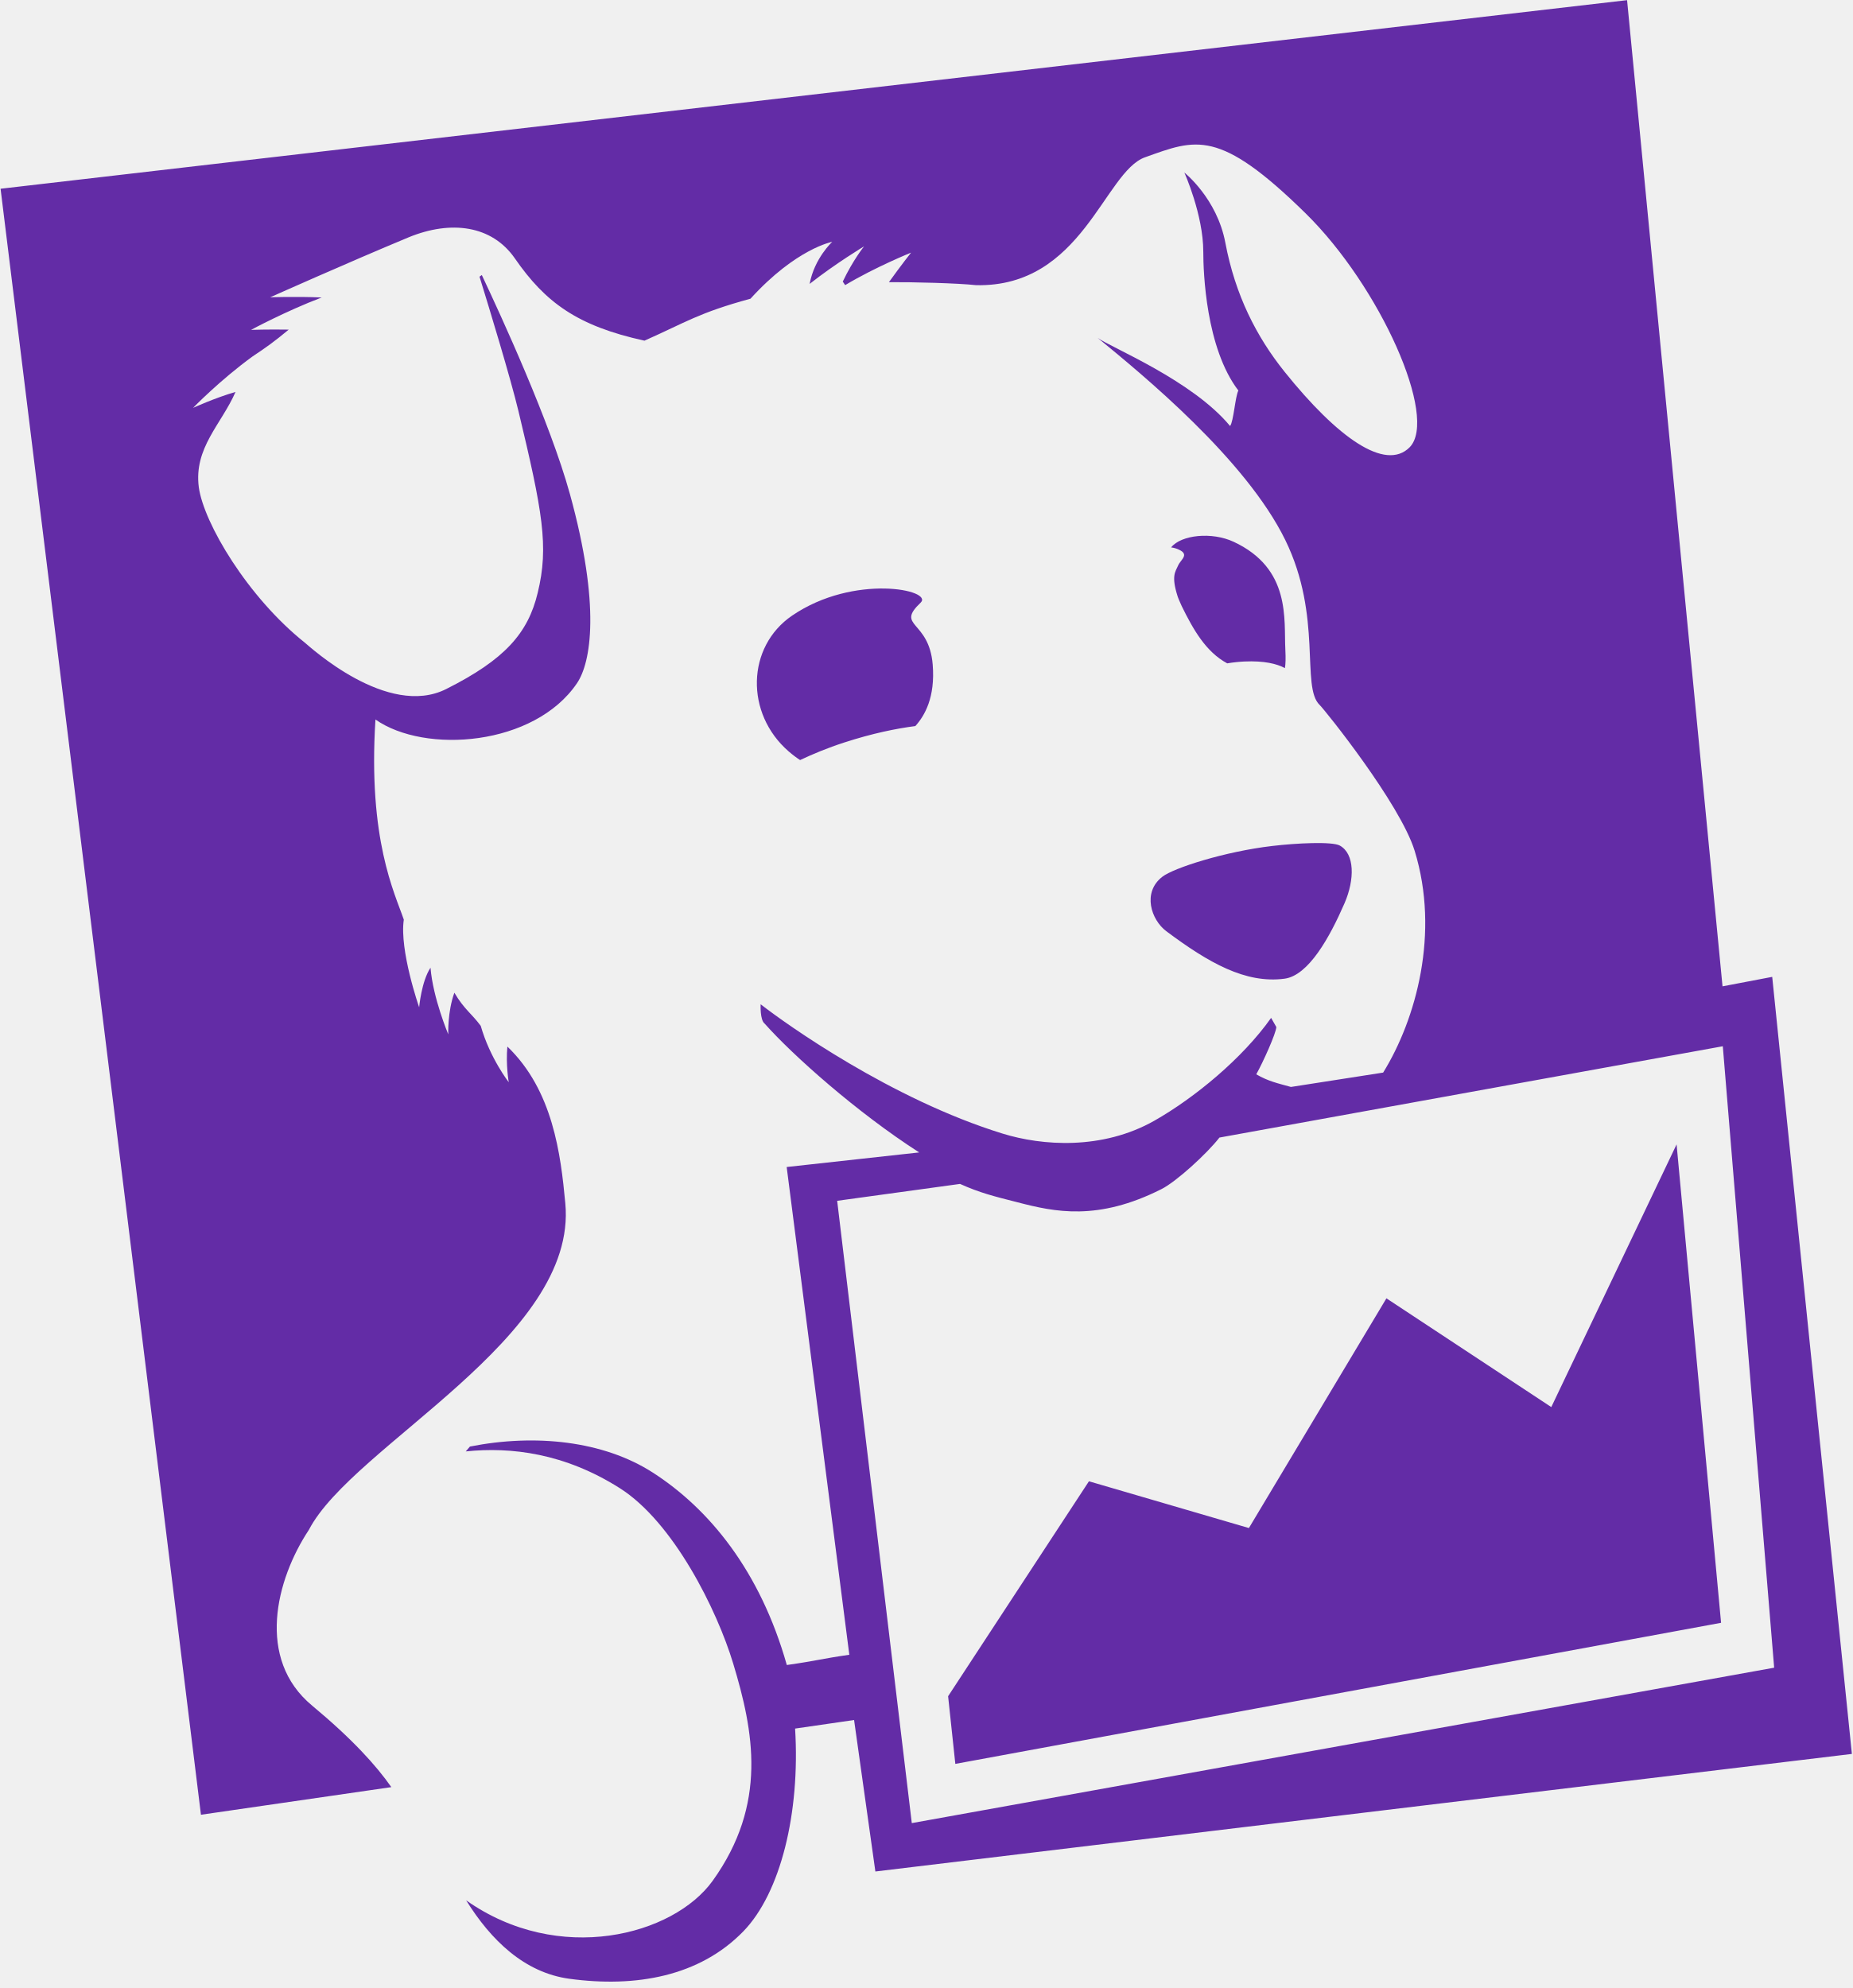
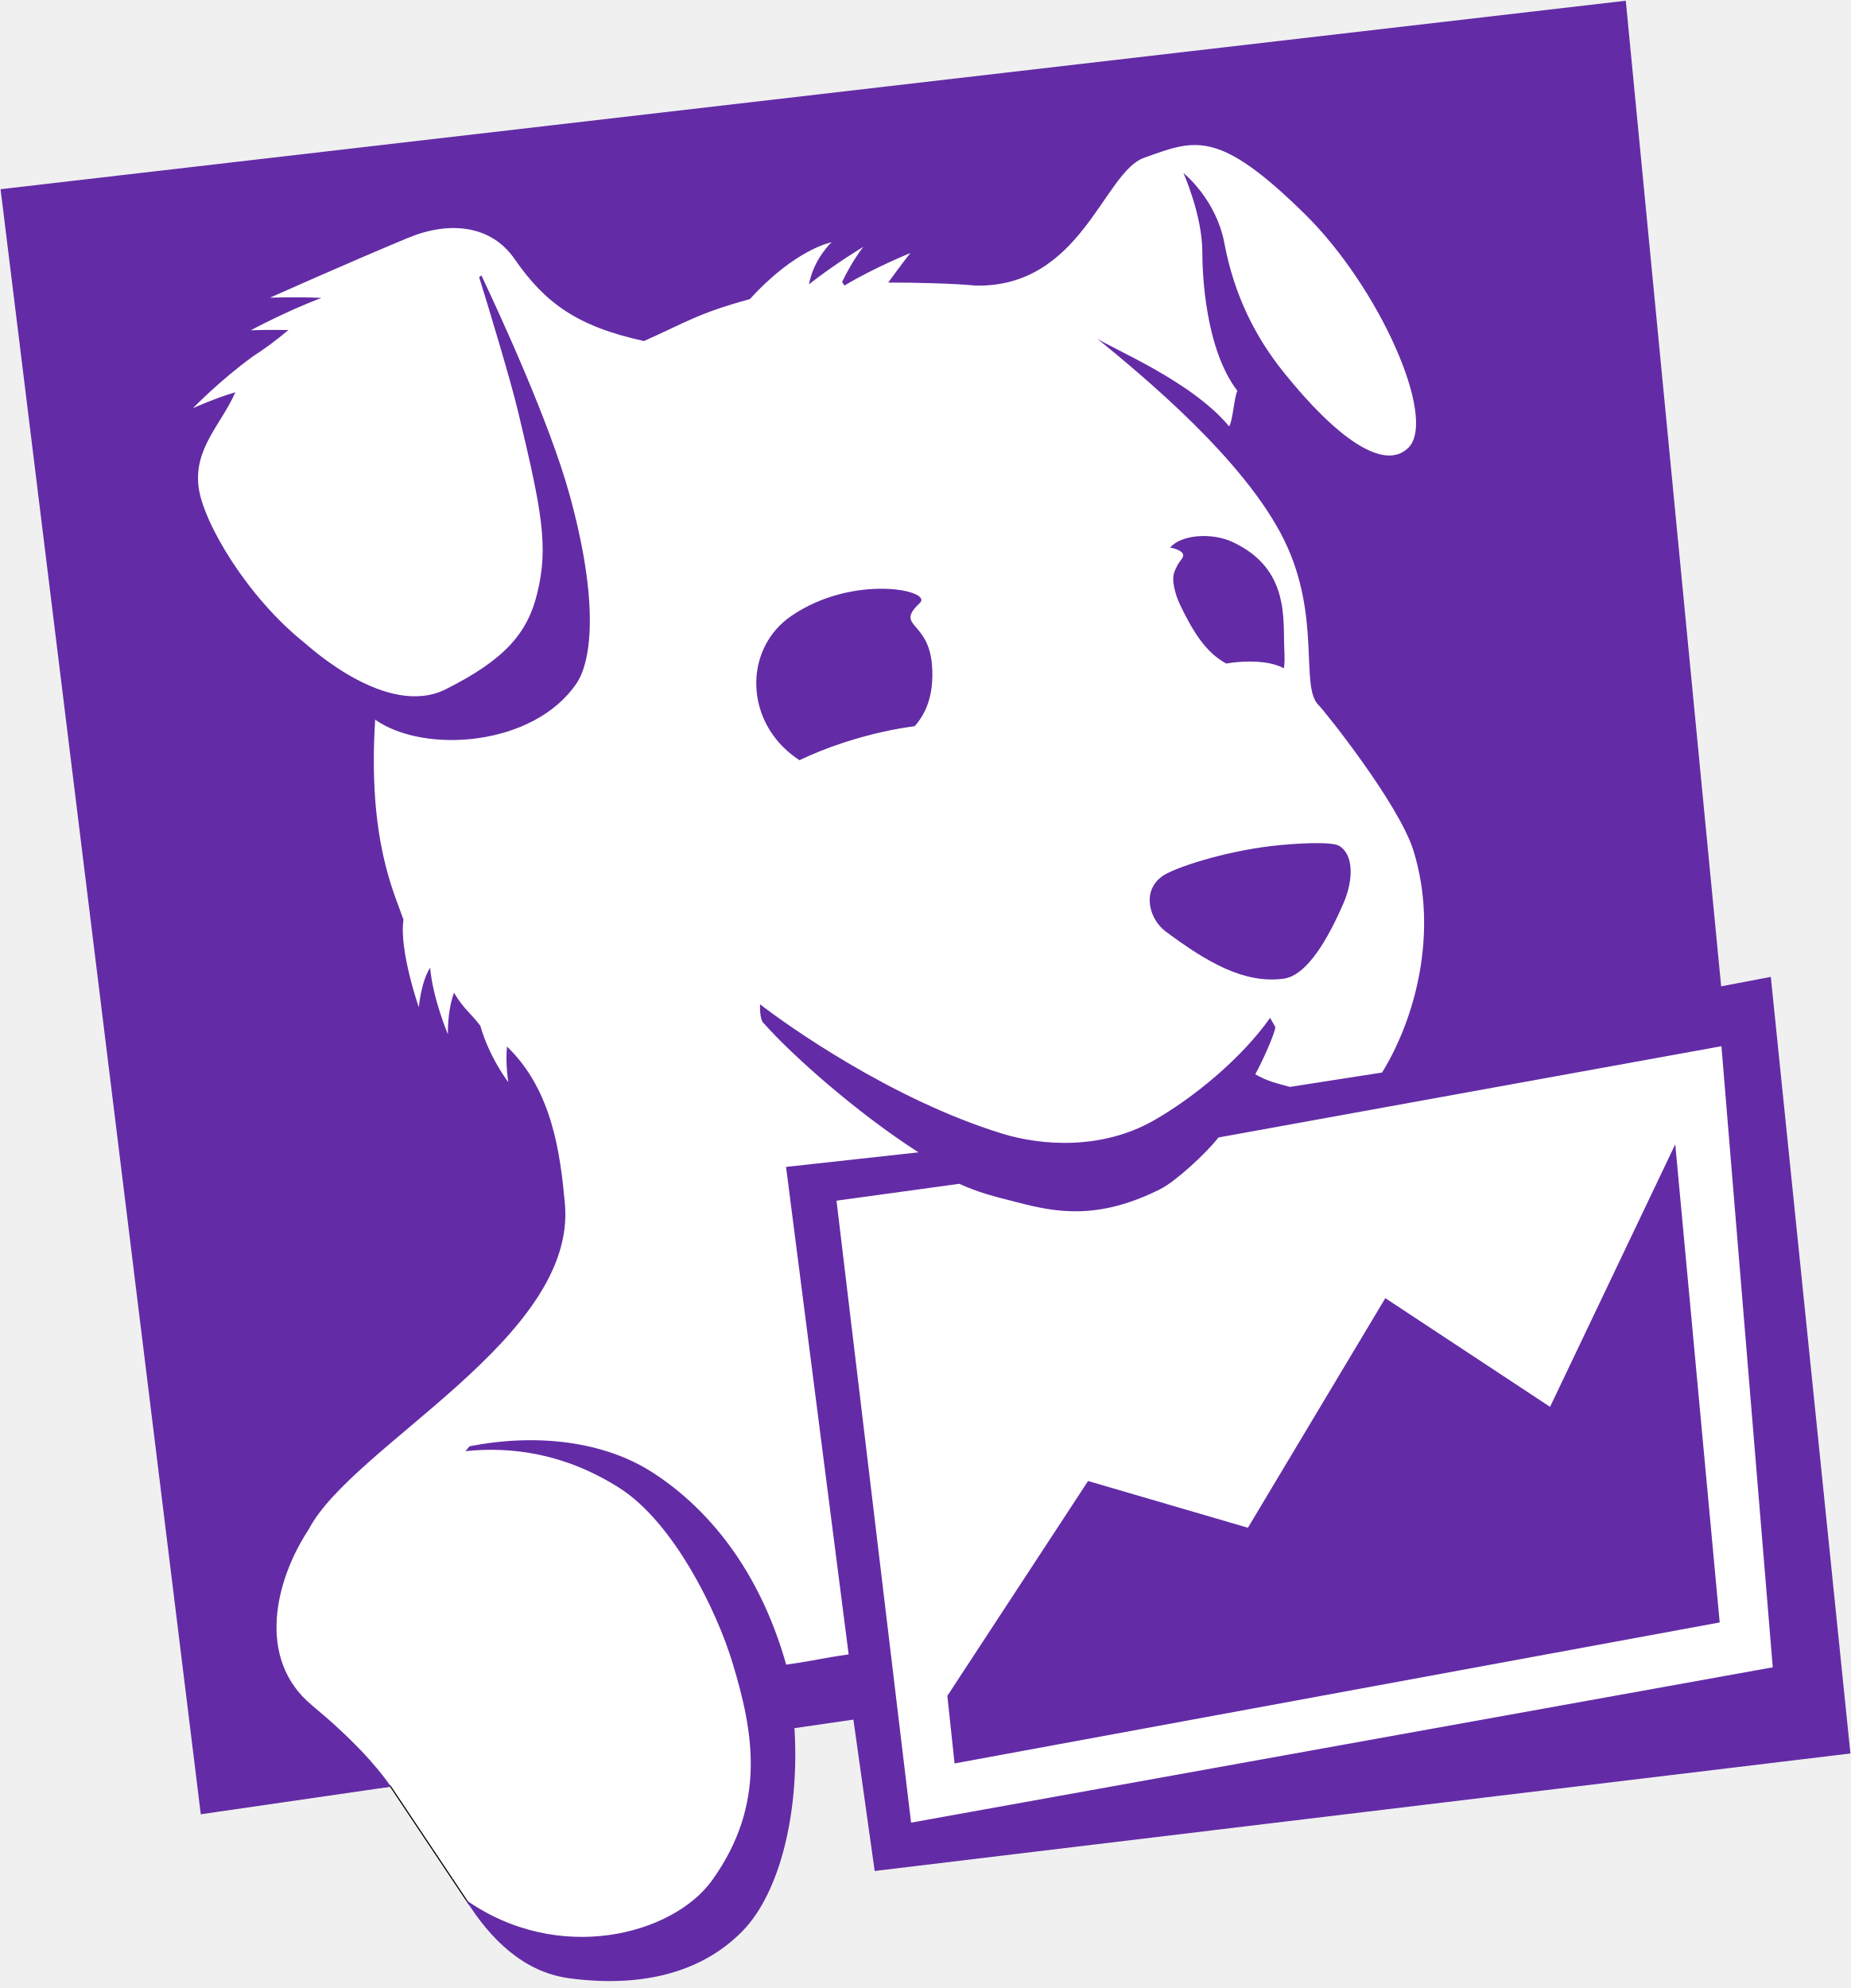
- <svg xmlns="http://www.w3.org/2000/svg" viewBox="0 0 1624 1743" fill="none">
-   <g clip-path="url(#clip0_66_117)">
-     <path d="M1359.97 1233.67L1215.44 1138.33L1094.88 1339.73L954.65 1298.73L831.182 1487.19L837.511 1546.51L1508.82 1422.81L1469.82 1003.35L1359.97 1233.67ZM733.925 1052.82L841.63 1038.01C859.056 1045.84 871.188 1048.82 892.084 1054.13C924.625 1062.61 962.298 1070.75 1018.09 1042.63C1031.07 1036.2 1058.11 1011.47 1069.05 997.368L1510.34 917.31L1555.36 1462.17L799.351 1598.43L733.925 1052.82ZM1553.65 856.486L1510.09 864.784L1426.41 0.139L0.5 165.488L176.167 1591.1L343.07 1566.88C329.742 1547.85 308.988 1524.82 273.546 1495.34C224.39 1454.5 241.776 1385.14 270.767 1341.34C309.13 1267.32 506.789 1173.27 495.59 1054.97C491.573 1011.96 484.736 955.96 444.811 917.594C443.31 933.521 446.008 948.859 446.008 948.859C446.008 948.859 429.616 927.941 421.44 899.416C413.325 888.481 406.955 884.991 398.333 870.384C392.186 887.284 392.997 906.882 392.997 906.882C392.997 906.882 379.587 875.192 377.417 848.452C369.464 860.422 367.456 883.165 367.456 883.165C367.456 883.165 350.029 833.216 354.005 806.313C346.053 782.901 322.479 736.441 329.153 630.84C372.67 661.333 468.466 654.09 505.794 599.069C518.19 580.85 526.67 531.103 499.607 433.09C482.221 370.237 439.171 276.647 422.394 241.143L420.385 242.583C429.23 271.19 447.469 331.162 454.468 360.235C475.648 448.428 481.328 479.124 471.387 519.782C462.928 555.124 442.64 578.253 391.212 604.1C339.784 630.029 271.538 566.932 267.216 563.442C217.249 523.637 178.602 458.694 174.281 427.146C169.797 392.615 194.182 371.881 206.476 343.639C188.887 348.671 169.27 357.598 169.27 357.598C169.27 357.598 192.681 333.373 221.55 312.416C233.499 304.503 240.518 299.472 253.117 289.003C234.879 288.699 220.069 289.226 220.069 289.226C220.069 289.226 250.479 272.793 282.006 260.823C258.939 259.808 236.867 260.66 236.867 260.66C236.867 260.66 304.728 230.309 358.326 208.033C395.188 192.918 431.198 197.381 451.425 226.637C477.981 264.961 505.876 285.777 564.993 298.681C601.287 282.592 612.323 274.314 657.929 261.898C698.077 217.751 729.603 212.029 729.603 212.029C729.603 212.029 713.962 226.373 709.783 248.913C732.545 230.979 757.498 216.006 757.498 216.006C757.498 216.006 747.842 227.935 738.834 246.885L740.924 249.989C767.48 234.062 798.702 221.504 798.702 221.504C798.702 221.504 789.775 232.784 779.307 247.392C799.331 247.229 839.946 248.244 855.709 250.029C948.767 252.078 968.08 150.637 1003.79 137.916C1048.5 121.949 1068.48 112.292 1144.68 187.136C1210.07 251.389 1261.15 366.403 1235.79 392.169C1214.53 413.553 1172.58 383.83 1126.08 325.867C1101.51 295.171 1082.93 258.895 1074.22 212.78C1066.88 173.867 1038.29 151.286 1038.29 151.286C1038.29 151.286 1054.89 188.17 1054.89 220.753C1054.89 238.546 1057.12 305.071 1085.64 342.402C1082.82 347.859 1081.51 369.405 1078.38 373.524C1045.19 333.414 973.923 304.706 962.298 296.246C1001.64 328.484 1092.06 402.536 1126.79 473.505C1159.63 540.618 1140.28 602.132 1156.89 618.058C1161.62 622.623 1227.53 704.75 1240.21 746.017C1262.33 817.938 1241.53 893.512 1212.58 940.398L1131.74 952.997C1119.91 949.711 1111.94 948.067 1101.33 941.92C1107.17 931.573 1118.79 905.766 1118.92 900.451L1114.35 892.437C1089.19 928.083 1047.04 962.695 1012.02 982.578C966.193 1008.55 913.365 1004.55 878.978 993.899C781.376 963.791 689.09 897.834 666.835 880.507C666.835 880.507 666.145 894.344 670.344 897.448C694.953 925.202 751.331 975.416 805.823 1010.41L689.658 1023.19L744.575 1450.83C720.231 1454.32 716.437 1456.02 689.78 1459.82C666.287 1376.82 621.351 1322.63 572.235 1291.06C528.922 1263.23 469.176 1256.96 411.986 1268.28L408.314 1272.54C448.077 1268.4 495.022 1274.16 543.245 1304.69C590.575 1334.62 628.715 1411.92 642.754 1458.46C660.728 1517.94 673.164 1581.57 624.779 1649.01C590.352 1696.95 489.849 1723.44 408.659 1666.13C430.346 1701.01 459.661 1729.53 499.12 1734.91C557.71 1742.86 613.317 1732.7 651.599 1693.4C684.282 1659.8 701.607 1589.54 697.042 1515.55L748.755 1508.04L767.419 1640.85L1623.5 1537.77L1553.65 856.486ZM1032.82 495.822C1030.42 501.279 1026.67 504.85 1032.31 522.602L1032.65 523.617L1033.55 525.909L1035.9 531.225C1046.06 552 1057.22 571.598 1075.87 581.6C1080.69 580.789 1085.69 580.241 1090.86 579.977C1108.37 579.206 1119.42 581.986 1126.44 585.76C1127.07 582.27 1127.21 577.157 1126.83 569.63C1125.47 543.316 1132.04 498.561 1081.47 475.006C1062.37 466.14 1035.6 468.879 1026.67 479.936C1028.29 480.139 1029.75 480.484 1030.89 480.869C1044.38 485.596 1035.23 490.242 1032.82 495.822ZM1174.56 741.35C1167.93 737.698 1136.93 739.139 1115.14 741.736C1073.63 746.625 1028.82 761.03 1019 768.699C1001.15 782.495 1009.26 806.557 1022.45 816.437C1059.43 844.07 1091.85 862.593 1126.08 858.089C1147.09 855.33 1165.62 822.057 1178.74 791.868C1187.73 771.073 1187.73 748.634 1174.56 741.35ZM807.08 528.405C818.786 517.287 748.775 502.679 694.446 539.725C654.378 567.054 653.1 625.646 691.463 658.858C695.298 662.145 698.462 664.478 701.424 666.385C712.623 661.11 725.384 655.774 740.072 651.007C764.883 642.952 785.515 638.793 802.475 636.582C810.59 627.513 820.024 611.546 817.67 582.635C814.465 543.418 784.744 549.646 807.08 528.405Z" fill="#632CA6" />
+ <svg xmlns="http://www.w3.org/2000/svg" width="1624" height="1744" viewBox="0 0 1624 1744" fill="none">
+   <g clip-path="url(#clip0_2004_2)">
+     <path d="M411.499 1670.34L342.337 1566.8L182.775 1586.17L12.988 179.615L1414.18 16.977L1476.73 883.786H1535.71L1598.27 1516.47L786.861 1620.13L767.201 1459.28C766.01 1467.02 748.257 1485.01 686.776 1495.02C683.916 1627.99 693.312 1670.3 599.981 1708.88C506.65 1747.46 411.499 1670.34 411.499 1670.34Z" fill="white" stroke="black" />
+     <path d="M1359.97 1234.17L1215.44 1138.83L1094.88 1340.23L954.65 1299.23L831.182 1487.69L837.511 1547.01L1508.82 1423.31L1469.82 1003.85L1359.97 1234.17ZM733.925 1053.32L841.63 1038.51C859.056 1046.34 871.188 1049.32 892.084 1054.63C924.625 1063.11 962.298 1071.25 1018.09 1043.13C1031.07 1036.7 1058.11 1011.97 1069.05 997.868L1510.34 917.81L1555.36 1462.67L799.351 1598.93L733.925 1053.32ZM1553.65 856.986L1510.09 865.284L1426.41 0.639L0.5 165.988L176.167 1591.6L343.07 1567.38C329.742 1548.35 308.988 1525.32 273.546 1495.84C224.39 1455 241.776 1385.64 270.767 1341.84C309.13 1267.82 506.789 1173.77 495.59 1055.47C491.573 1012.46 484.736 956.46 444.811 918.094C443.31 934.021 446.008 949.359 446.008 949.359C446.008 949.359 429.616 928.441 421.44 899.916C413.325 888.981 406.955 885.491 398.333 870.884C392.186 887.784 392.997 907.382 392.997 907.382C392.997 907.382 379.587 875.692 377.417 848.952C369.464 860.922 367.456 883.665 367.456 883.665C367.456 883.665 350.029 833.716 354.005 806.813C346.053 783.401 322.479 736.941 329.153 631.34C372.67 661.833 468.466 654.59 505.794 599.569C518.19 581.35 526.67 531.603 499.607 433.59C482.221 370.737 439.171 277.147 422.394 241.643L420.385 243.083C429.23 271.69 447.469 331.662 454.468 360.735C475.648 448.928 481.328 479.624 471.387 520.282C462.928 555.624 442.64 578.753 391.212 604.6C339.784 630.529 271.538 567.432 267.216 563.942C217.249 524.137 178.602 459.194 174.281 427.646C169.797 393.115 194.182 372.381 206.476 344.139C188.887 349.171 169.27 358.098 169.27 358.098C169.27 358.098 192.681 333.873 221.55 312.916C233.499 305.003 240.518 299.972 253.117 289.503C234.879 289.199 220.069 289.726 220.069 289.726C220.069 289.726 250.479 273.293 282.006 261.323C258.939 260.308 236.867 261.16 236.867 261.16C236.867 261.16 304.728 230.809 358.326 208.533C395.188 193.418 431.198 197.881 451.425 227.137C477.981 265.461 505.876 286.277 564.993 299.181C601.287 283.092 612.323 274.814 657.929 262.398C698.077 218.251 729.603 212.529 729.603 212.529C729.603 212.529 713.962 226.873 709.783 249.413C732.545 231.479 757.498 216.506 757.498 216.506C757.498 216.506 747.842 228.435 738.834 247.385L740.924 250.489C767.48 234.562 798.702 222.004 798.702 222.004C798.702 222.004 789.775 233.284 779.307 247.892C799.331 247.729 839.946 248.744 855.709 250.529C948.767 252.578 968.08 151.137 1003.79 138.416C1048.5 122.449 1068.48 112.792 1144.68 187.636C1210.07 251.889 1261.15 366.903 1235.79 392.669C1214.53 414.053 1172.58 384.33 1126.08 326.367C1101.51 295.671 1082.93 259.395 1074.22 213.28C1066.88 174.367 1038.29 151.786 1038.29 151.786C1038.29 151.786 1054.89 188.67 1054.89 221.253C1054.89 239.046 1057.12 305.571 1085.64 342.902C1082.82 348.359 1081.51 369.905 1078.38 374.024C1045.19 333.914 973.923 305.206 962.298 296.746C1001.64 328.984 1092.06 403.036 1126.79 474.005C1159.63 541.118 1140.28 602.632 1156.89 618.558C1161.62 623.123 1227.53 705.25 1240.21 746.517C1262.33 818.438 1241.53 894.012 1212.58 940.898L1131.74 953.497C1119.91 950.211 1111.94 948.567 1101.33 942.42C1107.17 932.073 1118.79 906.266 1118.92 900.951L1114.35 892.937C1089.19 928.583 1047.04 963.195 1012.02 983.078C966.193 1009.05 913.365 1005.05 878.978 994.399C781.376 964.291 689.09 898.334 666.835 881.007C666.835 881.007 666.145 894.844 670.344 897.948C694.953 925.702 751.331 975.916 805.823 1010.91L689.658 1023.69L744.575 1451.33C720.231 1454.82 716.437 1456.52 689.78 1460.32C666.287 1377.32 621.351 1323.13 572.235 1291.56C528.922 1263.73 469.176 1257.46 411.986 1268.78L408.314 1273.04C448.077 1268.9 495.022 1274.66 543.245 1305.19C590.575 1335.12 628.715 1412.42 642.754 1458.96C660.728 1518.44 673.164 1582.07 624.779 1649.51C590.352 1697.45 489.849 1723.94 408.659 1666.63C430.346 1701.51 459.661 1730.03 499.12 1735.41C557.71 1743.36 613.317 1733.2 651.599 1693.9C684.282 1660.3 701.607 1590.04 697.042 1516.05L748.755 1508.54L767.419 1641.35L1623.5 1538.27L1553.65 856.986ZM1032.82 496.322C1030.42 501.779 1026.67 505.35 1032.31 523.102L1032.65 524.117L1033.55 526.409L1035.9 531.725C1046.06 552.5 1057.22 572.098 1075.87 582.1C1080.69 581.289 1085.69 580.741 1090.86 580.477C1108.37 579.706 1119.42 582.486 1126.44 586.26C1127.07 582.77 1127.21 577.657 1126.83 570.13C1125.47 543.816 1132.04 499.061 1081.47 475.506C1062.37 466.64 1035.6 469.379 1026.67 480.436C1028.29 480.639 1029.75 480.984 1030.89 481.369C1044.38 486.096 1035.23 490.742 1032.82 496.322ZM1174.56 741.85C1167.93 738.198 1136.93 739.639 1115.14 742.236C1073.63 747.125 1028.82 761.53 1019 769.199C1001.15 782.995 1009.26 807.057 1022.45 816.937C1059.43 844.57 1091.85 863.093 1126.08 858.589C1147.09 855.83 1165.62 822.557 1178.74 792.368C1187.73 771.573 1187.73 749.134 1174.56 741.85ZM807.08 528.905C818.786 517.787 748.775 503.179 694.446 540.225C654.378 567.554 653.1 626.146 691.463 659.358C695.298 662.645 698.462 664.978 701.424 666.885C712.623 661.61 725.384 656.274 740.072 651.507C764.883 643.452 785.515 639.293 802.475 637.082C810.59 628.013 820.024 612.046 817.67 583.135C814.465 543.918 784.744 550.146 807.08 528.905Z" fill="#632CA6" />
  </g>
  <defs>
-     <clipPath id="clip0_66_117">
-       <rect width="1623" height="1743" fill="white" transform="translate(0.5)" />
+     <clipPath id="clip0_2004_2">
+       <rect width="1624" height="1743" fill="white" transform="translate(0 0.5)" />
    </clipPath>
  </defs>
</svg>
